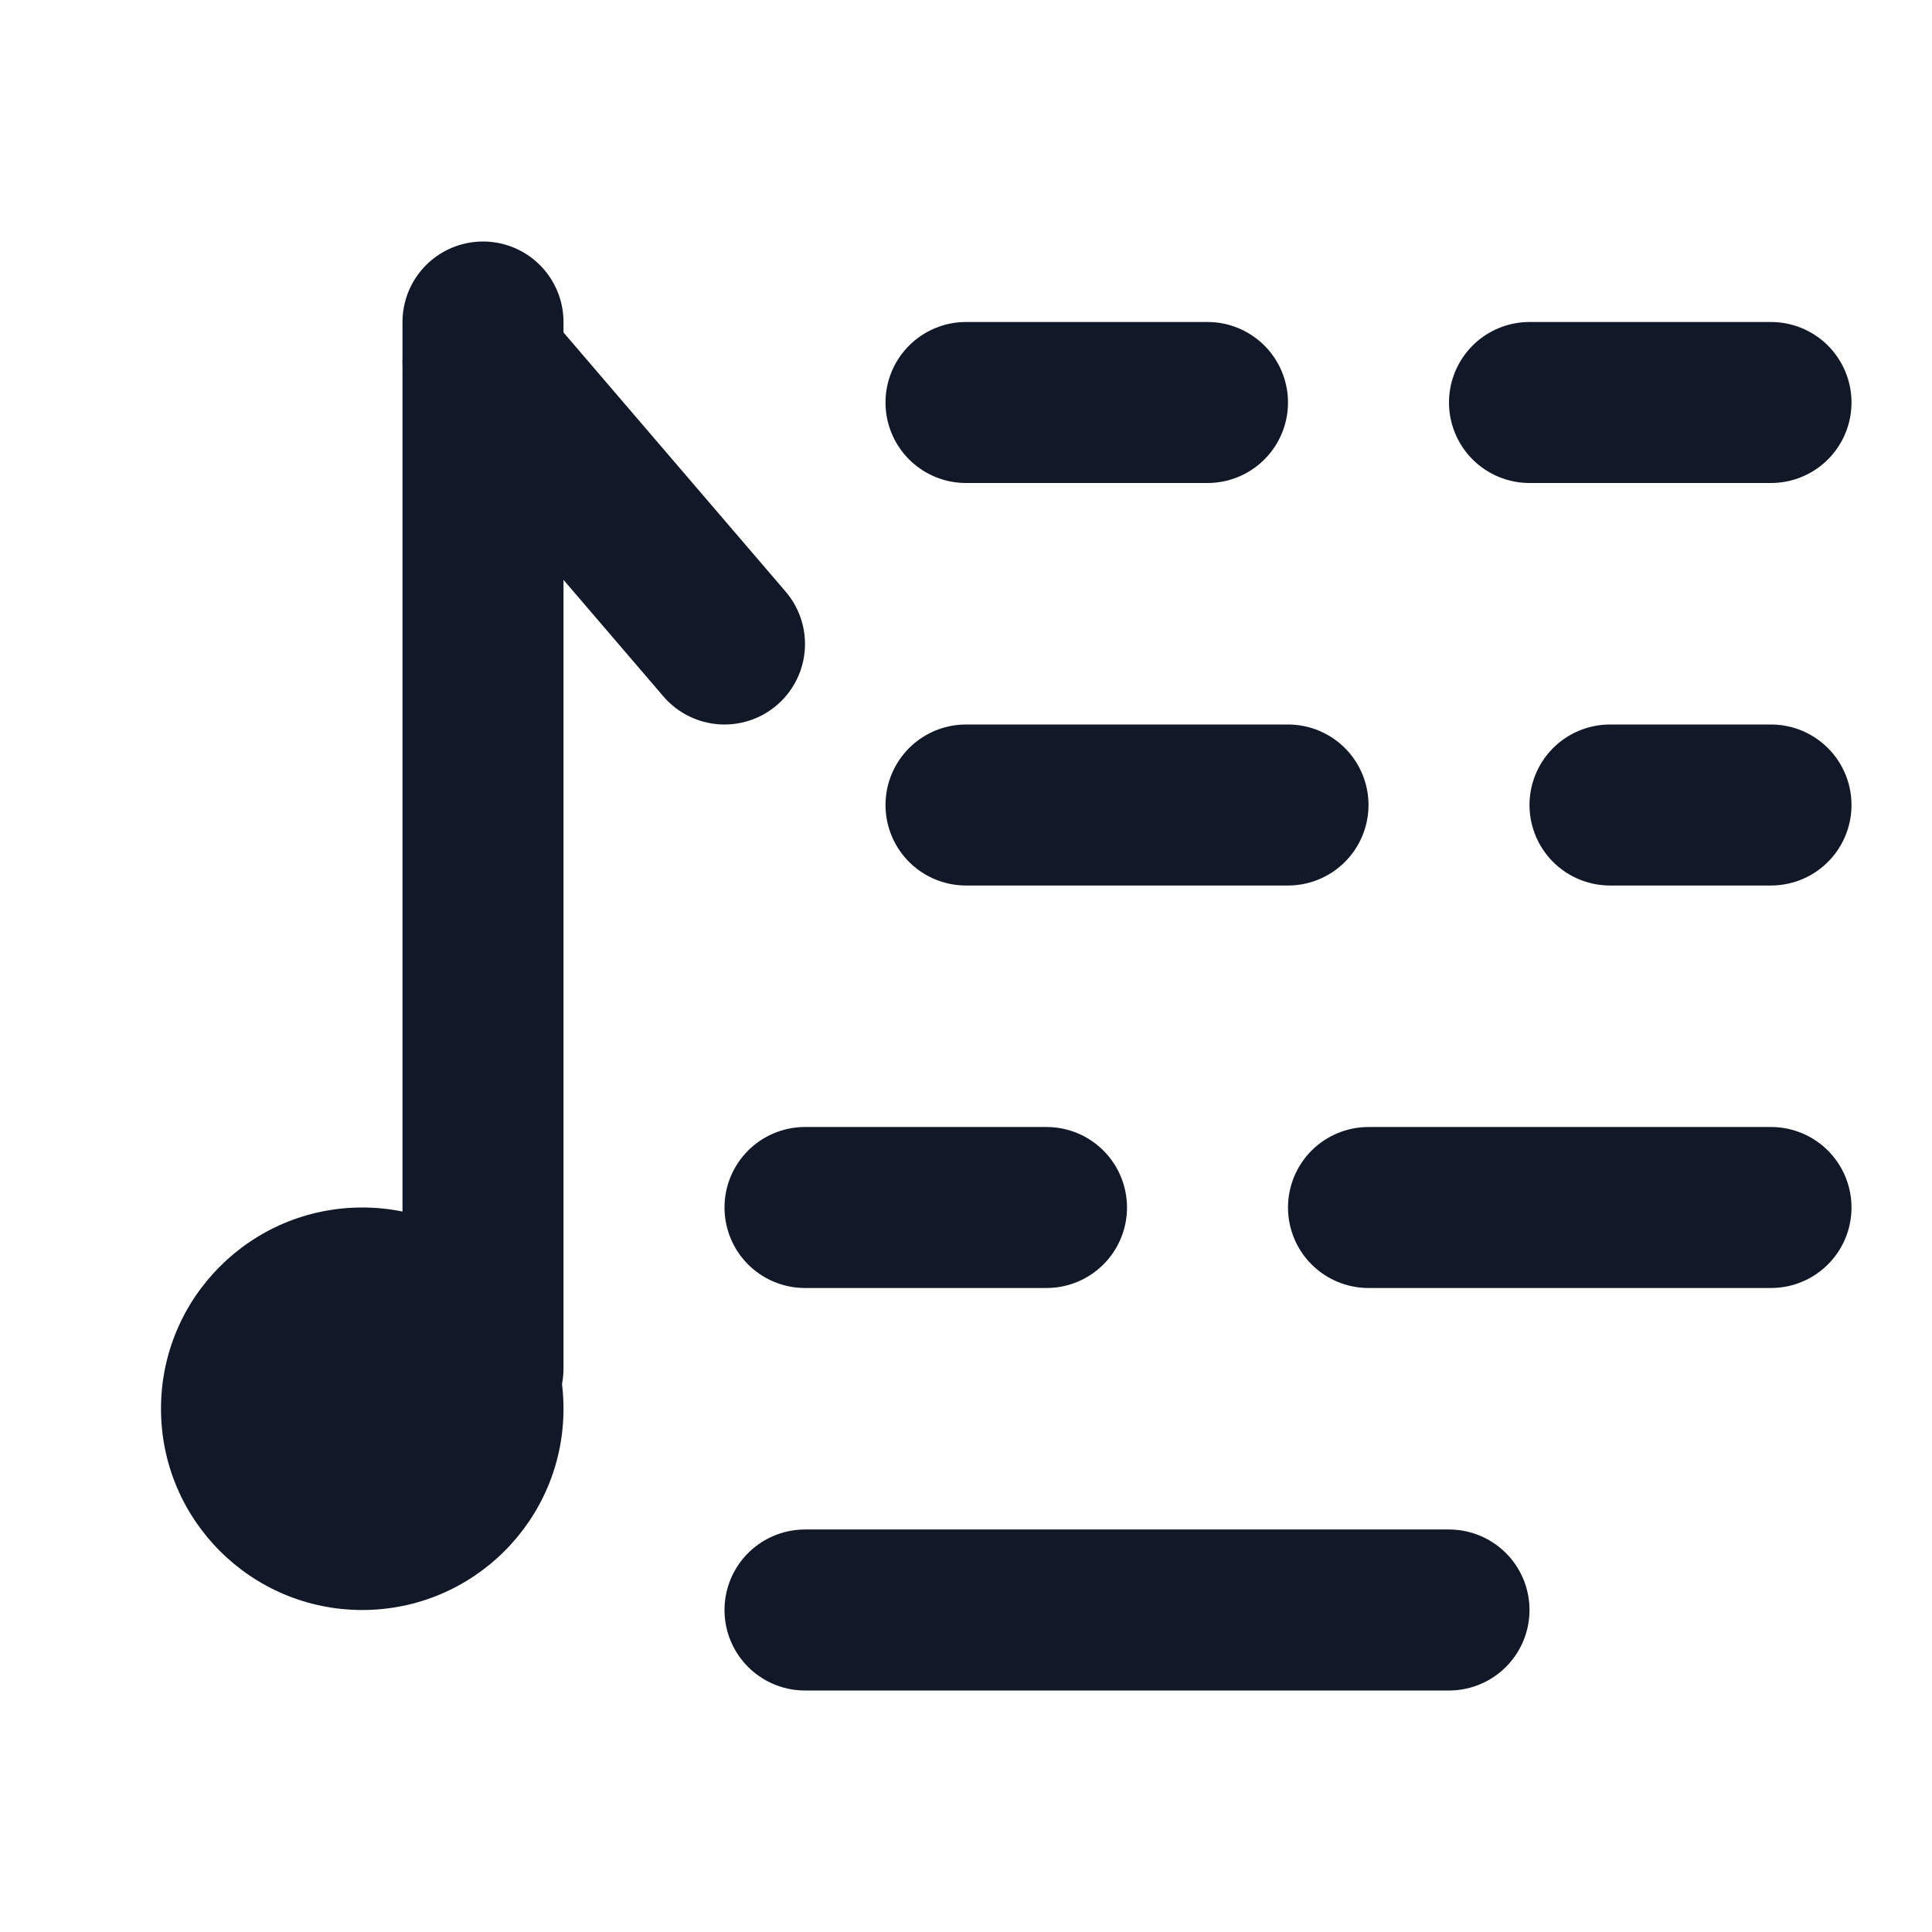
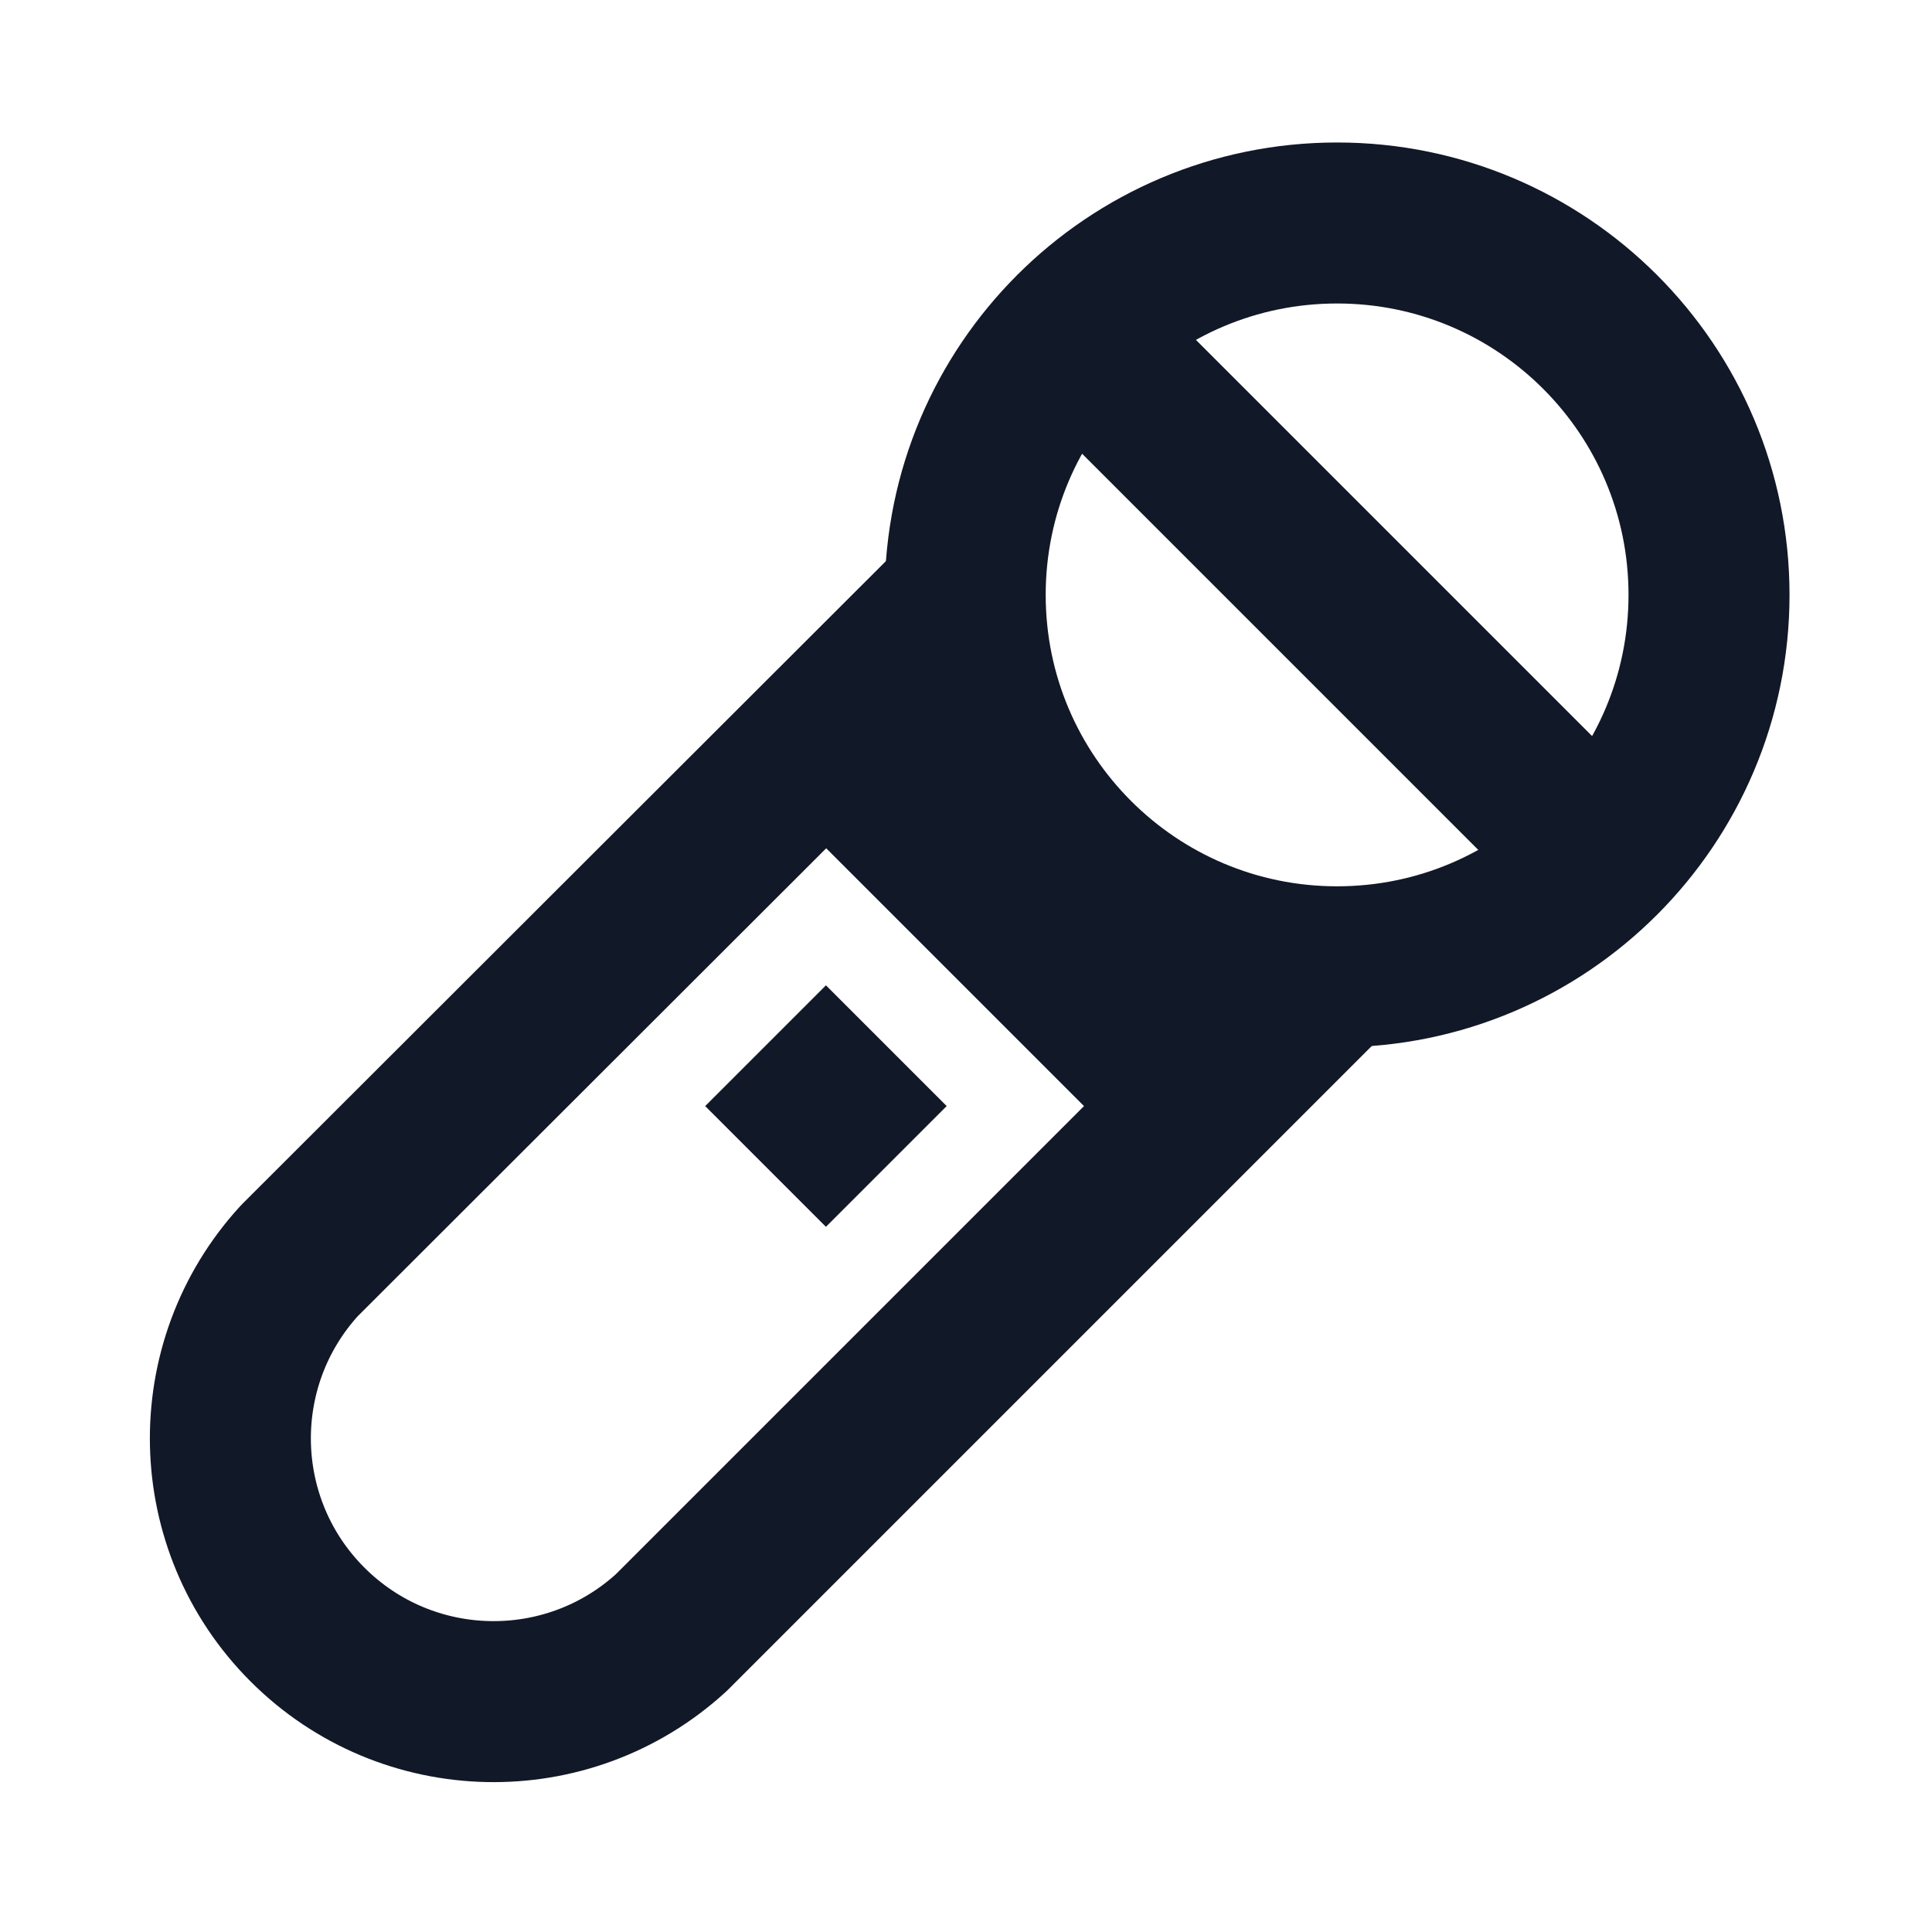
<svg xmlns="http://www.w3.org/2000/svg" fill="none" height="24" viewBox="0 0 24 24" width="24">
-   <circle cx="4.5" cy="17.5" fill="#111827" r="2.5" />
-   <path d="M6 17V4" stroke="#111827" stroke-linecap="round" stroke-width="2" />
-   <path d="M6 4.5L9 8" stroke="#111827" stroke-linecap="round" stroke-width="2" />
-   <path d="M12 5H15" stroke="#111827" stroke-linecap="round" stroke-width="2" />
-   <path d="M19 5H22" stroke="#111827" stroke-linecap="round" stroke-width="2" />
-   <path d="M12 10H16" stroke="#111827" stroke-linecap="round" stroke-width="2" />
-   <path d="M20 10H22" stroke="#111827" stroke-linecap="round" stroke-width="2" />
-   <path d="M10 15H13" stroke="#111827" stroke-linecap="round" stroke-width="2" />
-   <path d="M17 15H22" stroke="#111827" stroke-linecap="round" stroke-width="2" />
-   <path d="M10 20H18" stroke="#111827" stroke-linecap="round" stroke-width="2" />
+   <circle cx="16.61" cy="7.39" r="4.62" stroke="#111827" stroke-width="2" />
+   <path d="M13.92 4.7L19.3 10.08" stroke="#111827" stroke-linecap="round" stroke-width="2" />
+   <path d="M16.6 12.02L8.34 20.28A3.27 3.27 0 0 1 3.72 15.66L11.99 7.4" stroke="#111827" stroke-linejoin="round" stroke-width="2" />
+   <path d="M10.26 9.12L14.88 13.74" stroke="#111827" stroke-width="2" />
+   <path d="M10.26 12.24L11.76 13.74L10.26 15.24L8.76 13.74Z" fill="#111827" />
</svg>
